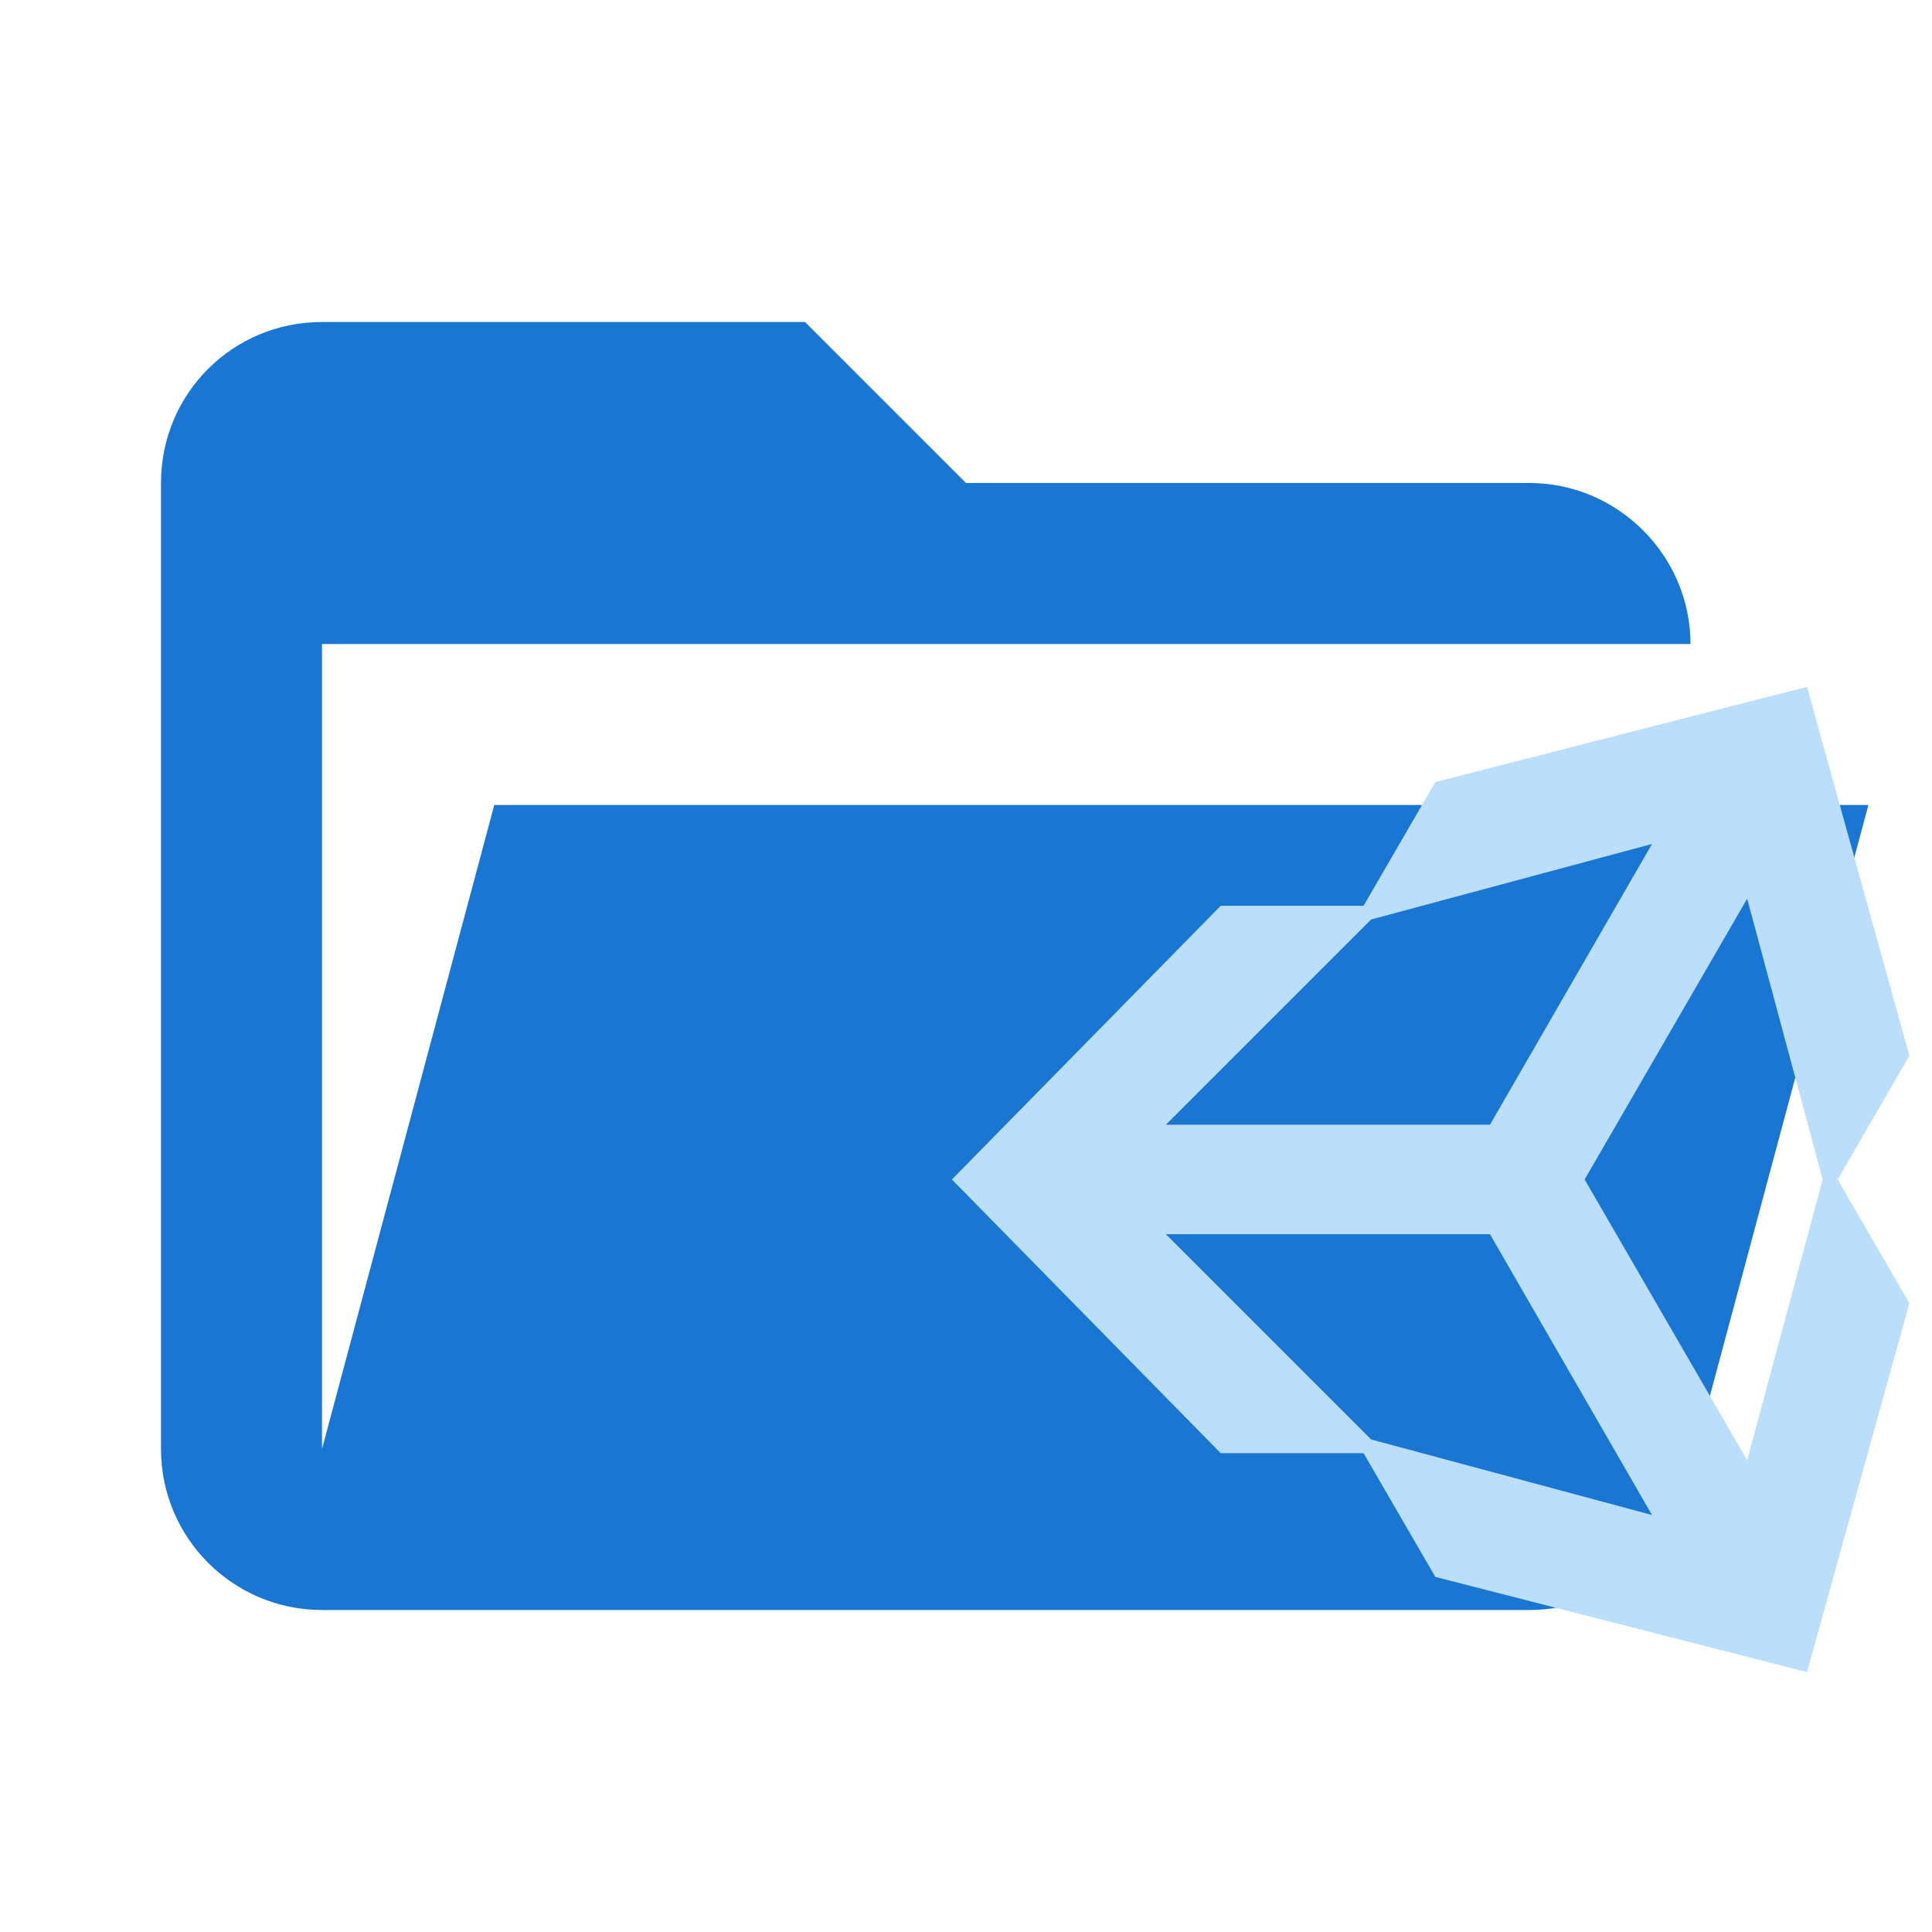
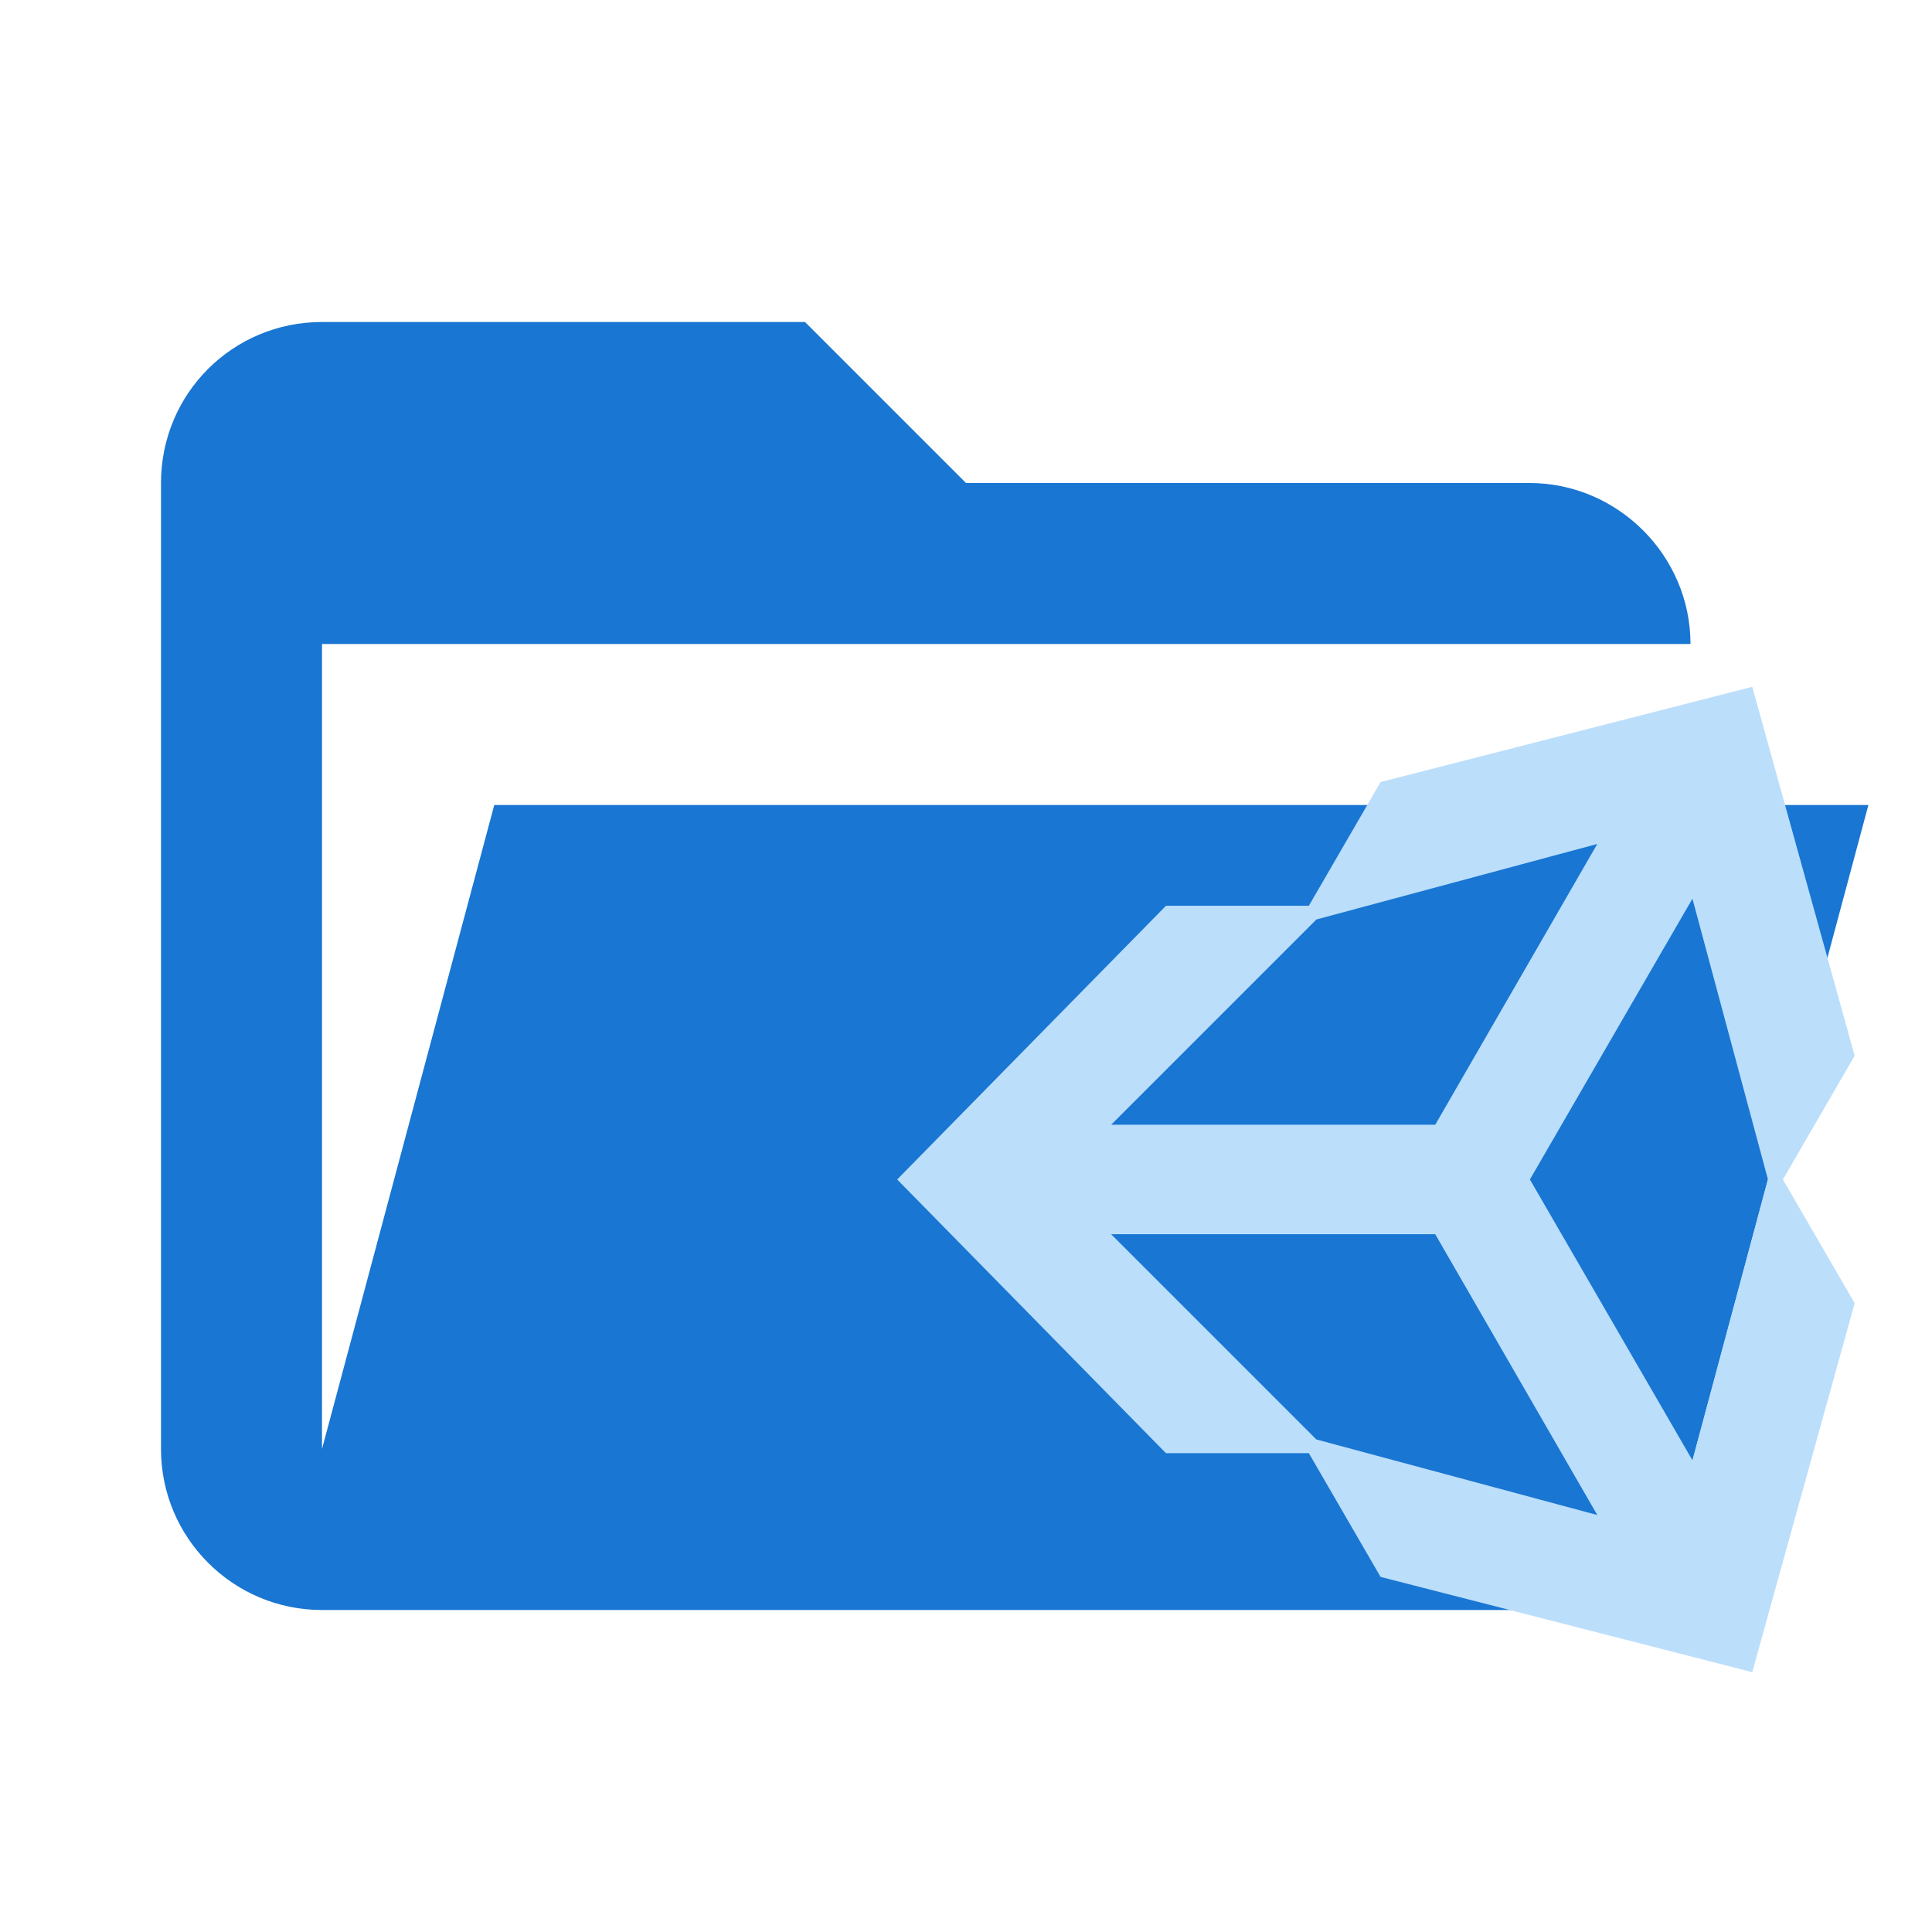
<svg xmlns="http://www.w3.org/2000/svg" clip-rule="evenodd" stroke-linejoin="round" stroke-miterlimit="1.414" version="1.1" viewBox="0 0 24 24" xml:space="preserve">
  <path d="M19 20H4a2 2 0 0 1-2-2V6c0-1.11.89-2 2-2h6l2 2h7c1.097 0 2 .903 2 2H4v10l2.14-8h17.07l-2.28 8.5c-.23.87-1.01 1.5-1.93 1.5z" fill="#1976d2" />
-   <path d="m16.939 18.052h-1.775l-3.339-3.4 3.339-3.4h1.775l0.891-1.537 4.617-1.183 1.272 4.583-0.891 1.537 0.891 1.537-1.272 4.583-4.617-1.183-0.891-1.537m0.095-0.17 3.488 0.938-2.013-3.488h-4.026l2.55 2.55m4.671 0.258 0.938-3.488-0.938-3.488-2.019 3.488 2.019 3.488m-4.671-6.718-2.55 2.55h4.026l2.013-3.488z" fill="#bbdefb" stroke-width=".68" />
+   <path d="m16.259 18.052h-1.775l-3.339-3.4 3.339-3.4h1.775l0.891-1.537 4.617-1.183 1.272 4.583-0.891 1.537 0.891 1.537-1.272 4.583-4.617-1.183-0.891-1.537m0.095-0.17 3.488 0.938-2.013-3.488h-4.026l2.55 2.55m4.671 0.258 0.938-3.488-0.938-3.488-2.019 3.488 2.019 3.488m-4.671-6.718-2.55 2.55h4.026l2.013-3.488z" fill="#bbdefb" stroke-width=".68" />
</svg>
